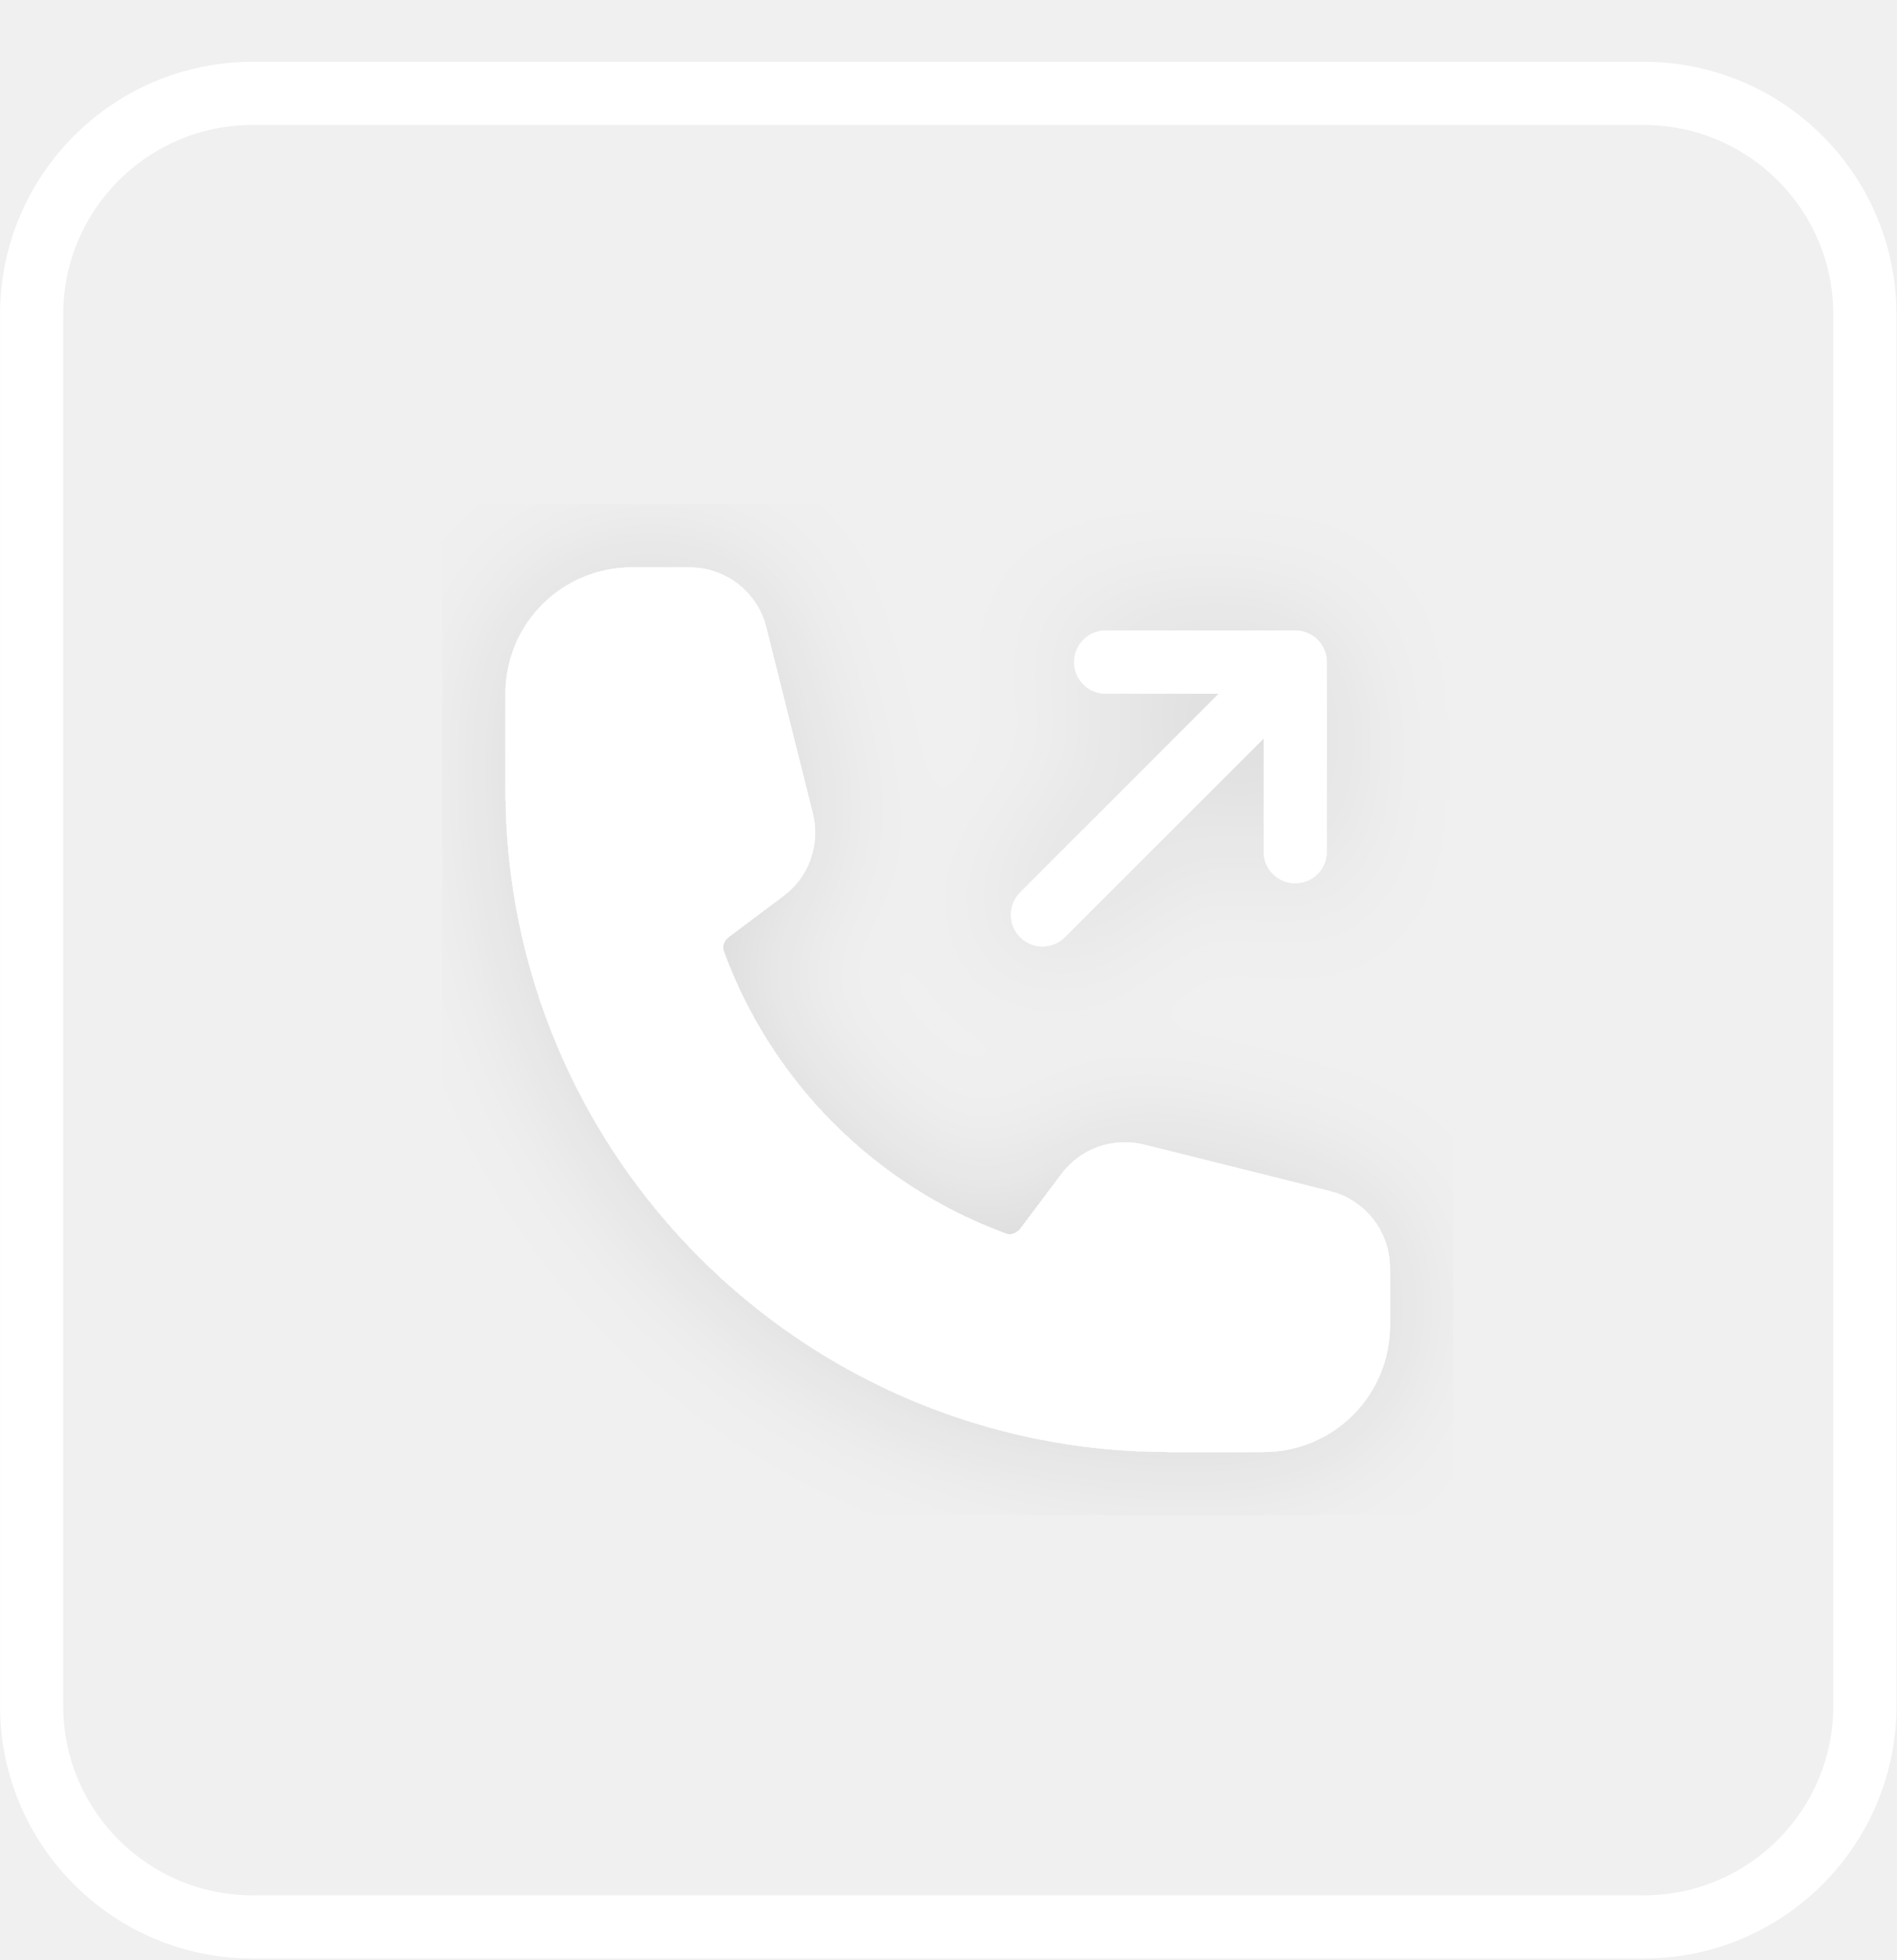
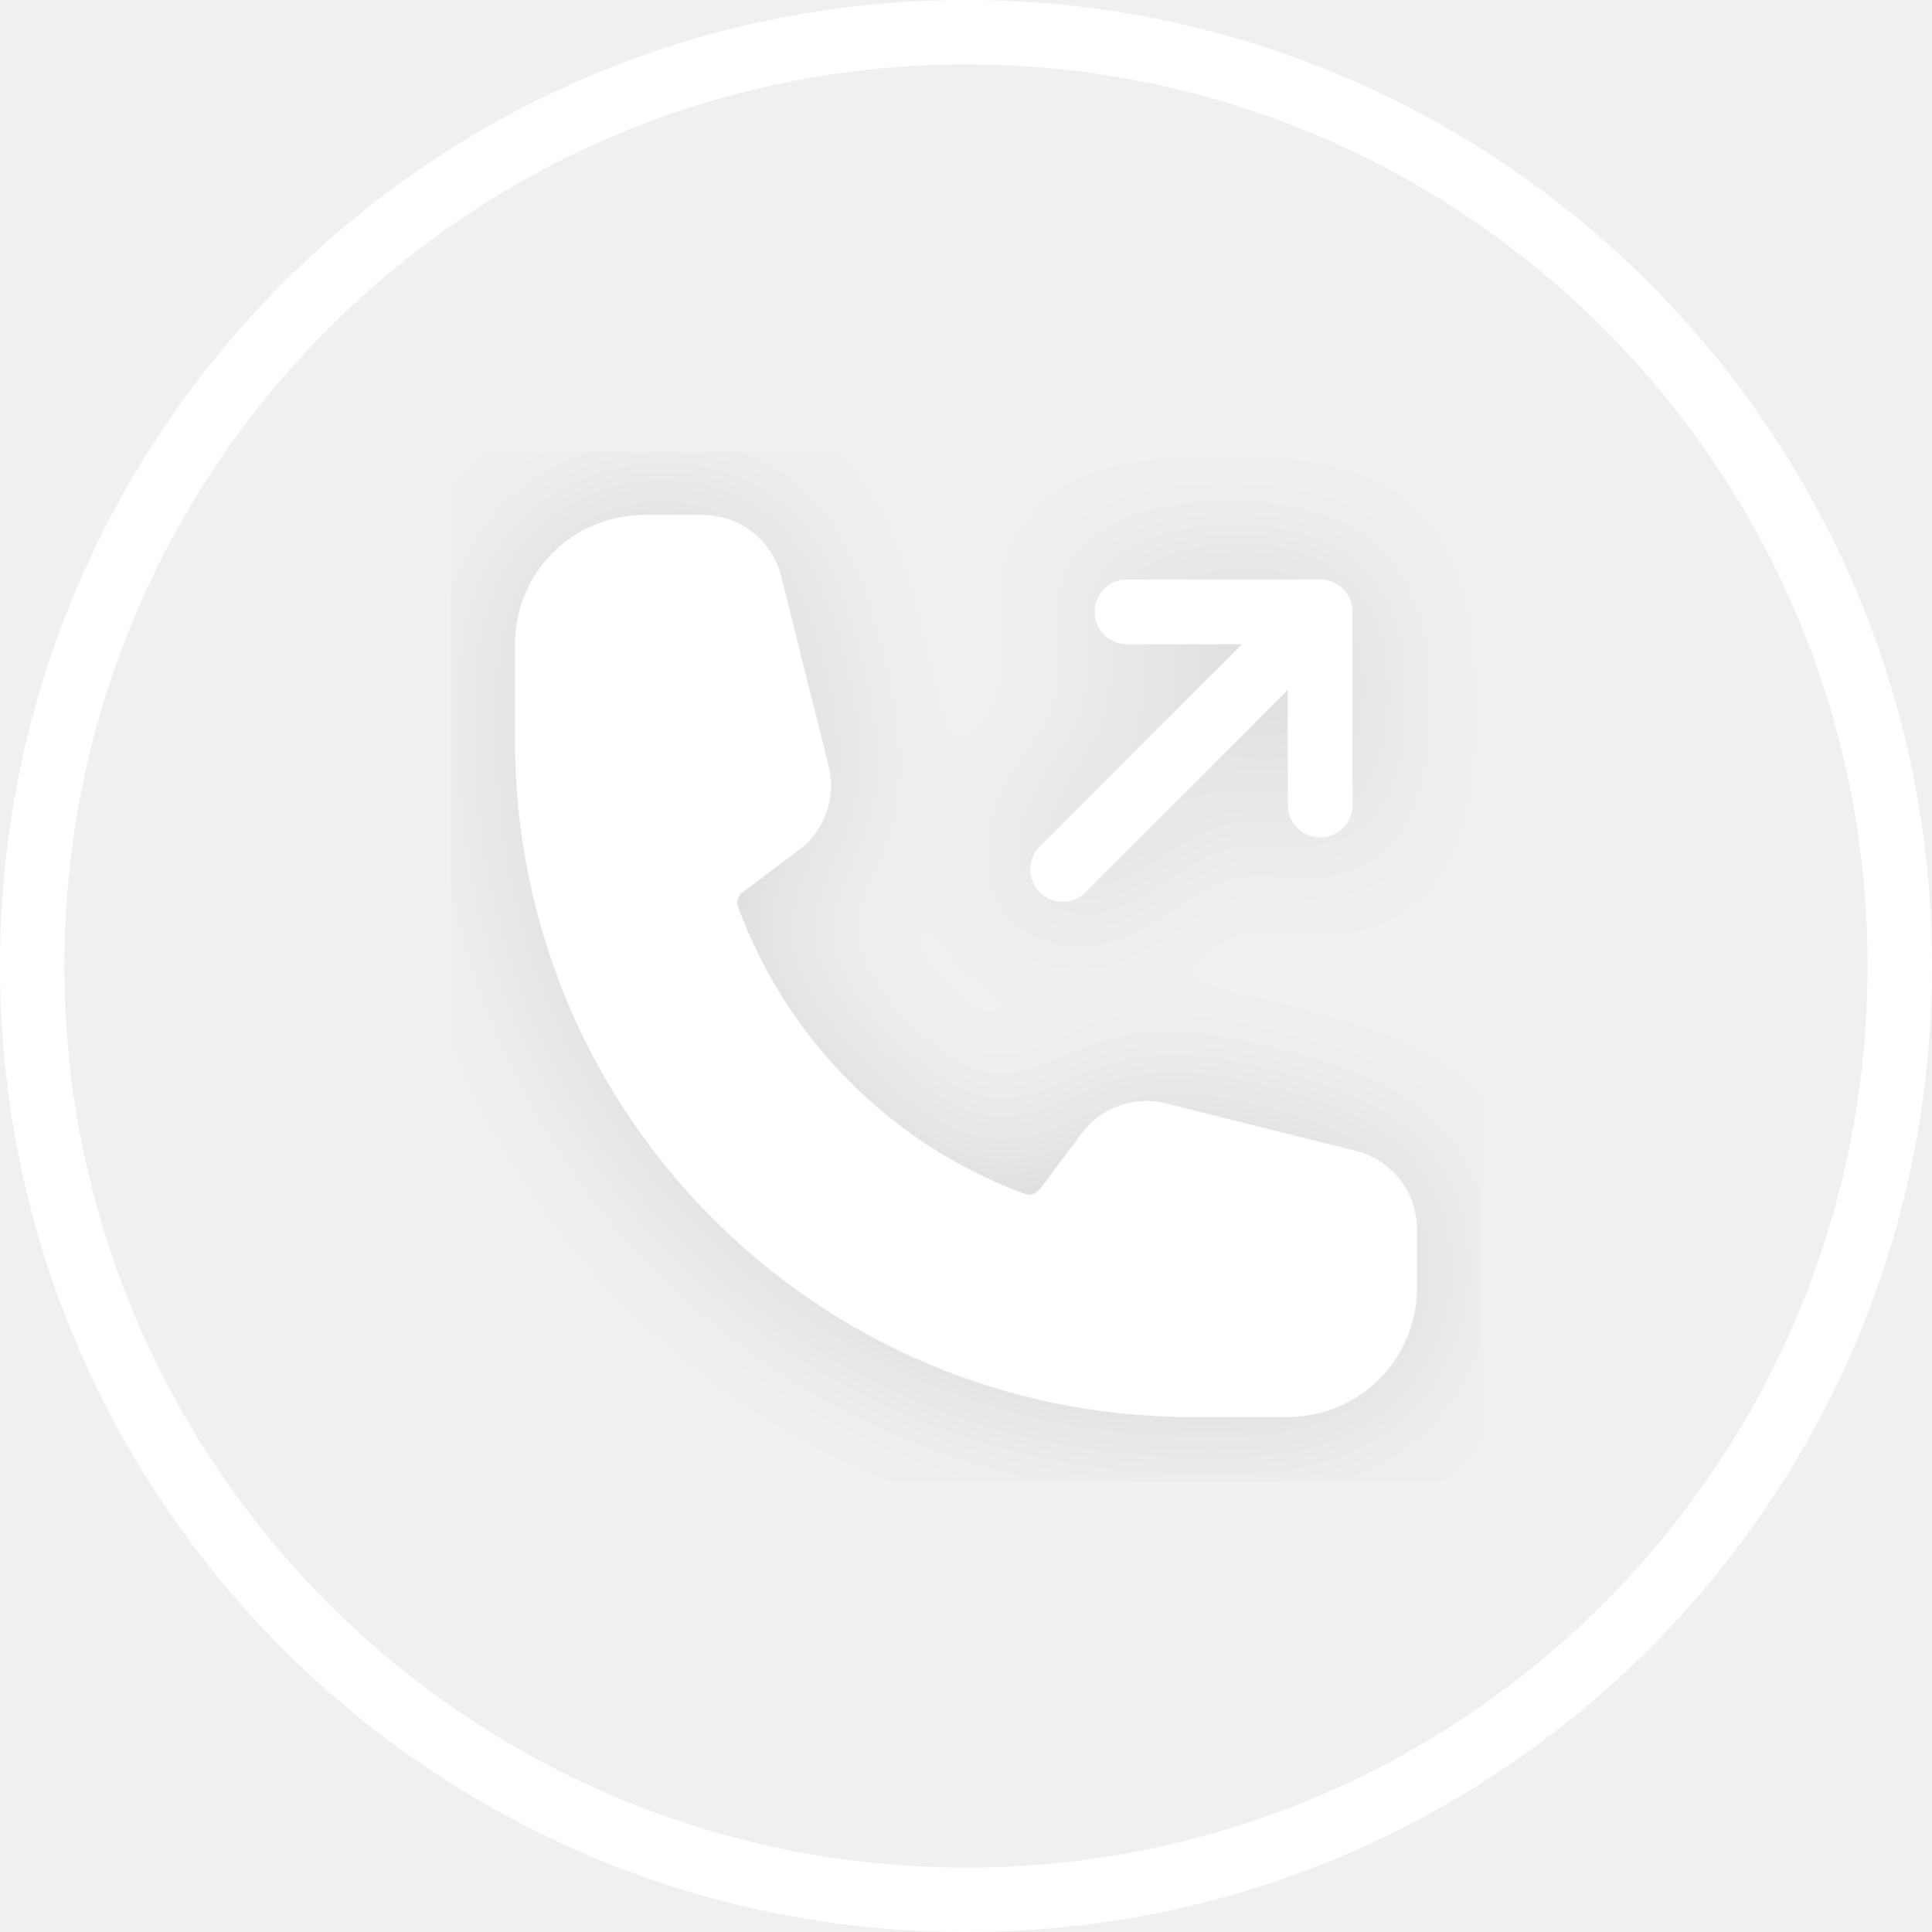
- <svg xmlns="http://www.w3.org/2000/svg" width="30" height="31" viewBox="0 0 30 31" fill="none">
-   <g clip-path="url(#clip0_129_35)">
-     <g filter="url(#filter0_d_129_35)">
-       <path d="M20.489 10.472L20.489 13.47ZM20.489 10.472L17.491 10.472ZM20.489 10.472L16.491 14.47ZM18.49 22.466C12.97 22.466 8.495 17.991 8.495 12.471L8.495 10.972C8.495 10.574 8.653 10.193 8.934 9.912C9.216 9.631 9.597 9.473 9.995 9.473L10.909 9.473C11.252 9.473 11.552 9.707 11.636 10.04L12.373 12.987C12.446 13.281 12.337 13.588 12.095 13.769L11.233 14.415C11.11 14.505 11.019 14.631 10.973 14.777C10.927 14.922 10.93 15.078 10.98 15.222C11.381 16.312 12.014 17.303 12.836 18.125C13.658 18.947 14.649 19.58 15.739 19.981C16.033 20.089 16.358 19.978 16.546 19.728L17.192 18.866C17.28 18.748 17.402 18.659 17.541 18.609C17.68 18.56 17.83 18.553 17.974 18.588L20.921 19.325C21.254 19.409 21.488 19.708 21.488 20.052L21.488 20.966C21.488 21.364 21.33 21.745 21.049 22.026C20.768 22.308 20.387 22.466 19.989 22.466L18.49 22.466Z" fill="white" />
-       <path d="M20.489 10.472L20.489 13.47M20.489 10.472L17.491 10.472M20.489 10.472L16.491 14.47M18.49 22.466C12.97 22.466 8.495 17.991 8.495 12.471L8.495 10.972C8.495 10.574 8.653 10.193 8.934 9.912C9.216 9.631 9.597 9.473 9.995 9.473L10.909 9.473C11.252 9.473 11.552 9.707 11.636 10.04L12.373 12.987C12.446 13.281 12.337 13.588 12.095 13.769L11.233 14.415C11.11 14.505 11.019 14.631 10.973 14.777C10.927 14.922 10.93 15.078 10.98 15.222C11.381 16.312 12.014 17.303 12.836 18.125C13.658 18.947 14.649 19.58 15.739 19.981C16.033 20.089 16.358 19.978 16.546 19.728L17.192 18.866C17.28 18.748 17.402 18.659 17.541 18.609C17.68 18.56 17.83 18.553 17.974 18.588L20.921 19.325C21.254 19.409 21.488 19.708 21.488 20.052L21.488 20.966C21.488 21.364 21.33 21.745 21.049 22.026C20.768 22.308 20.387 22.466 19.989 22.466L18.49 22.466Z" stroke="white" stroke-width="0.999" stroke-linecap="round" stroke-linejoin="round" />
+ <svg xmlns="http://www.w3.org/2000/svg" width="30" height="30" viewBox="0 0 30 30" fill="none">
+   <g clip-path="url(#clip0_205_45)">
+     <g filter="url(#filter0_d_205_45)">
+       <path d="M20.5 9.5V12.5V9.5ZM20.5 9.5H17.5H20.5ZM20.5 9.5L16.5 13.5L20.5 9.5ZM18.5 21.5C12.977 21.5 8.5 17.023 8.5 11.5V10C8.5 9.602 8.658 9.221 8.939 8.939C9.221 8.658 9.602 8.5 10 8.5H10.915C11.259 8.5 11.559 8.734 11.642 9.068L12.379 12.017C12.453 12.31 12.343 12.618 12.101 12.799L11.239 13.445C11.116 13.535 11.025 13.661 10.979 13.807C10.933 13.952 10.936 14.108 10.986 14.252C11.387 15.343 12.021 16.335 12.843 17.157C13.665 17.979 14.657 18.613 15.748 19.014C16.042 19.122 16.367 19.011 16.555 18.761L17.201 17.899C17.29 17.78 17.411 17.691 17.55 17.642C17.689 17.592 17.84 17.585 17.983 17.621L20.932 18.358C21.265 18.441 21.5 18.741 21.5 19.085V20C21.5 20.398 21.342 20.779 21.061 21.061C20.779 21.342 20.398 21.5 20 21.5H18.5Z" fill="white" />
+       <path d="M20.5 9.5V12.5M20.5 9.5H17.5M20.5 9.5L16.5 13.5M18.5 21.5C12.977 21.5 8.5 17.023 8.5 11.5V10C8.5 9.602 8.658 9.221 8.939 8.939C9.221 8.658 9.602 8.5 10 8.5H10.915C11.259 8.5 11.559 8.734 11.642 9.068L12.379 12.017C12.453 12.31 12.343 12.618 12.101 12.799L11.239 13.445C11.116 13.535 11.025 13.661 10.979 13.807C10.933 13.952 10.936 14.108 10.986 14.252C11.387 15.343 12.021 16.335 12.843 17.157C13.665 17.979 14.657 18.613 15.748 19.014C16.042 19.122 16.367 19.011 16.555 18.761L17.201 17.899C17.29 17.78 17.411 17.691 17.55 17.642C17.689 17.592 17.84 17.585 17.983 17.621L20.932 18.358C21.265 18.441 21.5 18.741 21.5 19.085V20C21.5 20.398 21.342 20.779 21.061 21.061C20.779 21.342 20.398 21.5 20 21.5H18.5Z" stroke="white" stroke-linecap="round" stroke-linejoin="round" />
    </g>
  </g>
-   <rect x="0.5" y="1.477" width="29" height="29" rx="3.498" stroke="white" stroke-width="0.999" />
+   <rect x="0.5" y="0.5" width="29" height="29" rx="14.5" stroke="white" />
  <defs>
-     <filter id="filter0_d_129_35" x="5.997" y="6.974" width="17.99" height="17.99" filterUnits="userSpaceOnUse" color-interpolation-filters="sRGB">
+     <filter id="filter0_d_205_45" x="6" y="6" width="18" height="18" filterUnits="userSpaceOnUse" color-interpolation-filters="sRGB">
      <feFlood flood-opacity="0" result="BackgroundImageFix" />
      <feColorMatrix in="SourceAlpha" type="matrix" values="0 0 0 0 0 0 0 0 0 0 0 0 0 0 0 0 0 0 127 0" result="hardAlpha" />
      <feOffset />
-       <feGaussianBlur stdDeviation="0.999" />
+       <feGaussianBlur stdDeviation="1" />
      <feComposite in2="hardAlpha" operator="out" />
      <feColorMatrix type="matrix" values="0 0 0 0 0 0 0 0 0 0 0 0 0 0 0 0 0 0 0.1 0" />
-       <feBlend mode="normal" in2="BackgroundImageFix" result="effect1_dropShadow_129_35" />
-       <feBlend mode="normal" in="SourceGraphic" in2="effect1_dropShadow_129_35" result="shape" />
+       <feBlend mode="normal" in2="BackgroundImageFix" result="effect1_dropShadow_205_45" />
+       <feBlend mode="normal" in="SourceGraphic" in2="effect1_dropShadow_205_45" result="shape" />
    </filter>
-     <clipPath id="clip0_129_35">
-       <rect width="15.991" height="15.991" fill="white" transform="translate(6.99609 7.97358)" />
+     <clipPath id="clip0_205_45">
+       <rect width="16" height="16" fill="white" transform="translate(7 7)" />
    </clipPath>
  </defs>
</svg>
